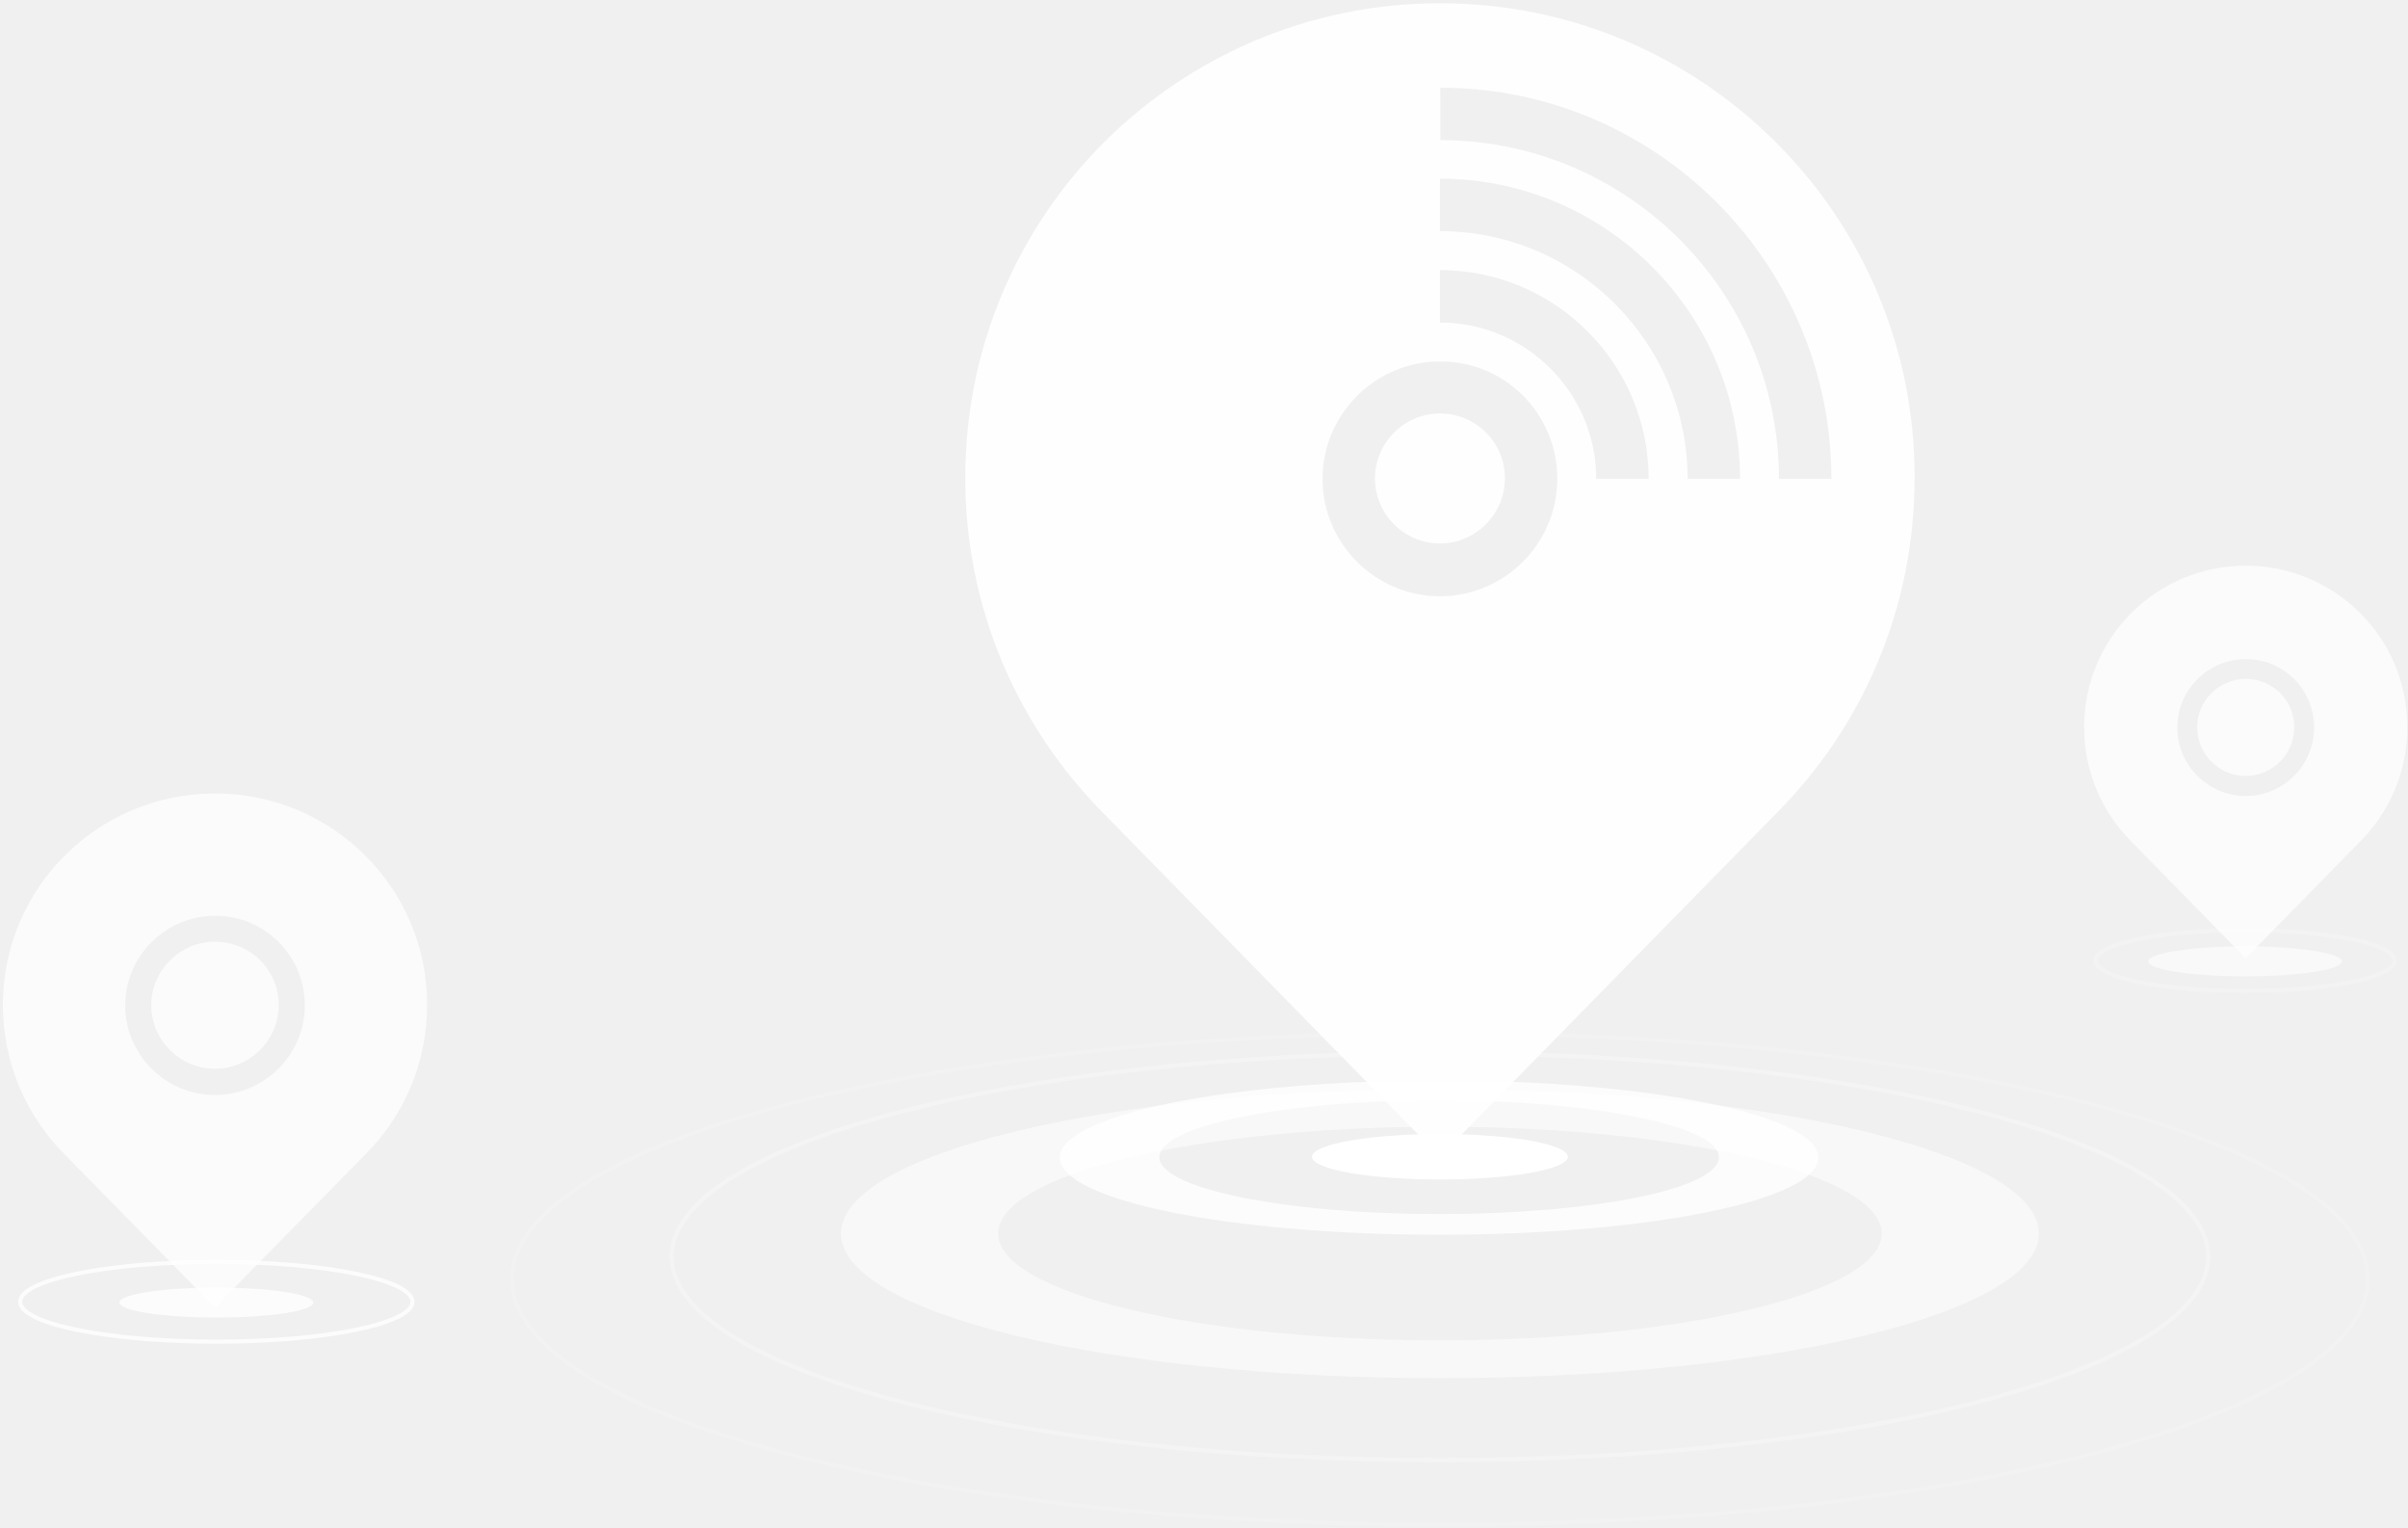
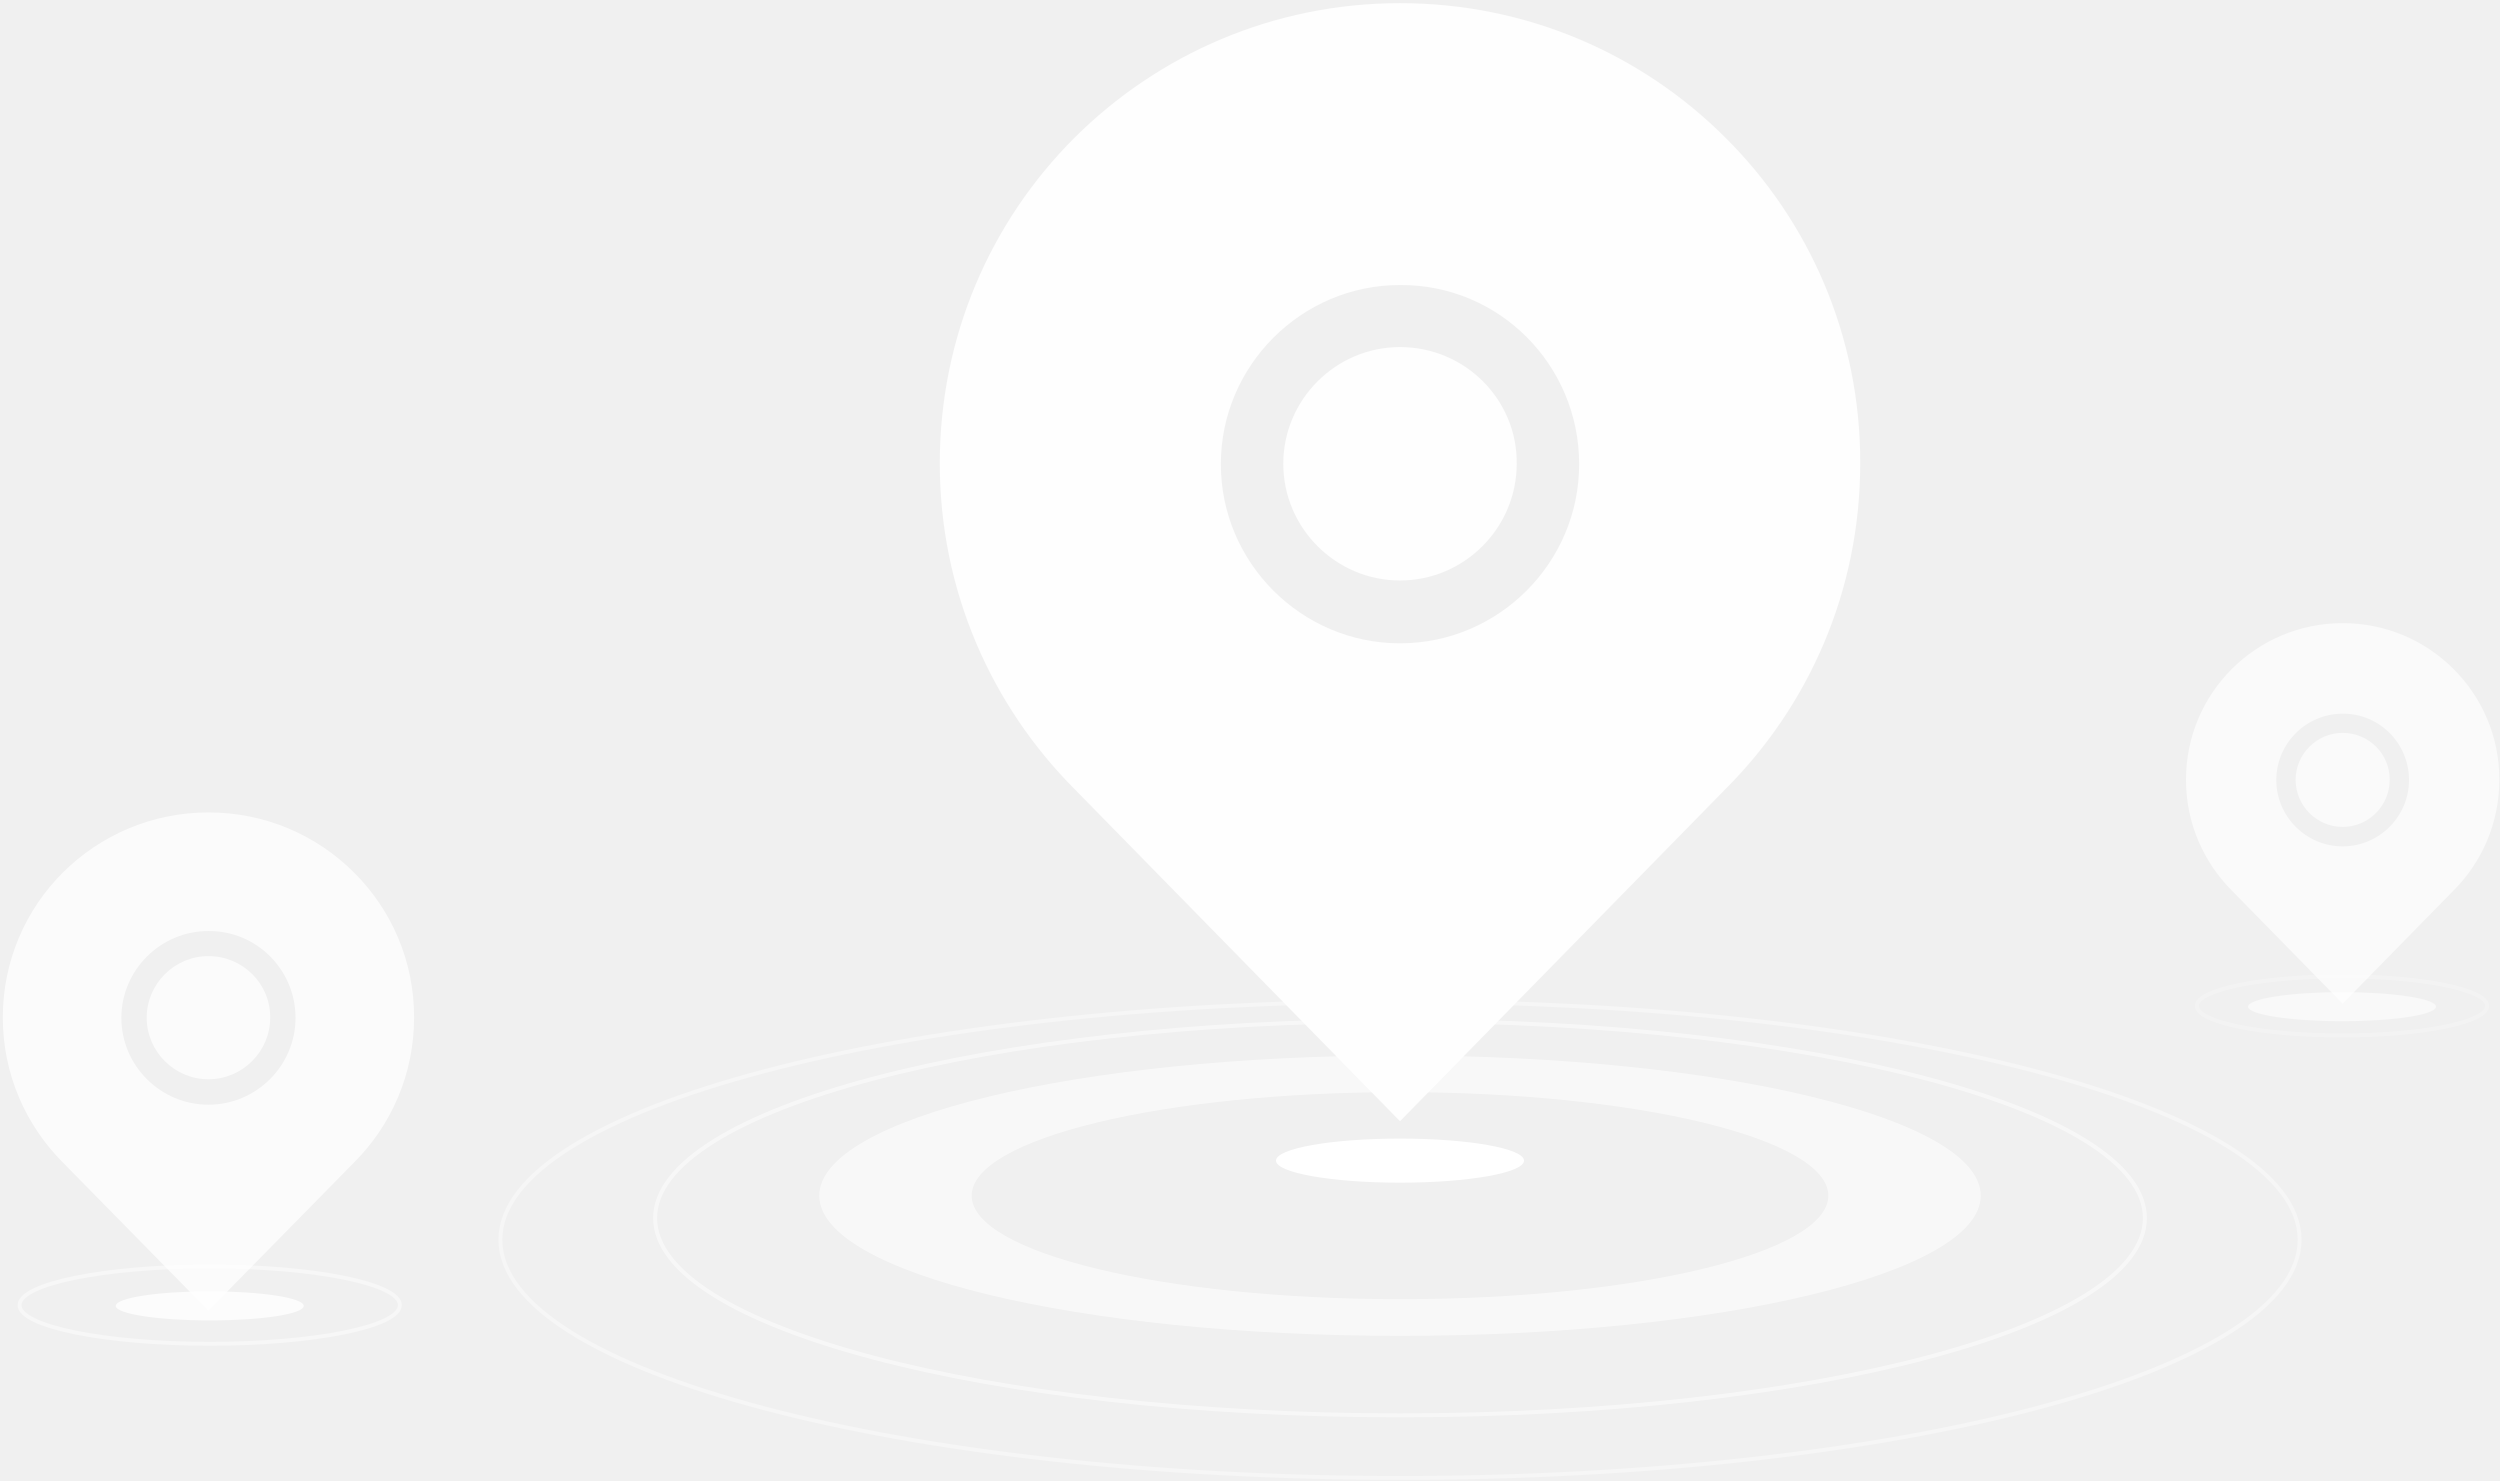
- <svg xmlns="http://www.w3.org/2000/svg" width="593px" height="376px" viewBox="0 0 593 376" version="1.1">
+ <svg xmlns="http://www.w3.org/2000/svg" width="635px" height="376px" viewBox="0 0 635 376" version="1.1">
  <defs />
  <g id="Page-1" stroke="none" stroke-width="1" fill="none" fill-rule="evenodd">
-     <g id="解决方案_移动-APP" transform="translate(-706, -201)">
+     <g id="解决方案_移动-APP" transform="translate(-705, -201)">
      <g id="Header">
-         <g id="banner_app" transform="translate(706, 201)">
-           <path d="M354.4,266 C302.8,266 261,274.5 261,285 C261,295.5 302.8,304 354.4,304 C406,304 447.8,295.5 447.8,285 C447.8,274.5 406,266 354.4,266 Z M354.4,298.9 C316.4,298.9 285.5,292.6 285.5,284.9 C285.5,277.2 316.3,270.9 354.4,270.9 C392.4,270.9 423.3,277.2 423.3,284.9 C423.3,292.7 392.5,298.9 354.4,298.9 Z" id="Shape" fill="#FFFFFF" opacity="0.79" />
-           <path d="M53.268,310.675 C26.584,310.675 4.968,315.07 4.968,320.5 C4.968,325.93 26.584,330.325 53.268,330.325 C79.952,330.325 101.568,325.93 101.568,320.5 C101.568,315.07 79.952,310.675 53.268,310.675 Z" id="Shape-Copy" stroke="#FFFFFF" opacity="0.79" />
-           <path d="M552.868,229 C532.5,229 516,232.355 516,236.5 C516,240.645 532.5,244 552.868,244 C573.237,244 589.737,240.645 589.737,236.5 C589.737,232.355 573.237,229 552.868,229 Z" id="Shape-Copy-2" stroke="#FFFFFF" opacity="0.224" />
-           <path d="M53.275,324.391 C40.107,324.391 29.4,322.728 29.4,320.695 C29.4,318.663 40.073,317 53.275,317 C66.443,317 77.15,318.663 77.15,320.695 C77.15,322.754 66.477,324.391 53.275,324.391 Z" id="Path" fill="#FFFFFF" opacity="0.79" />
-           <path d="M552.875,240.391 C539.707,240.391 529,238.728 529,236.695 C529,234.663 539.673,233 552.875,233 C566.043,233 576.75,234.663 576.75,236.695 C576.75,238.754 566.077,240.391 552.875,240.391 Z" id="Path-Copy" fill="#FFFFFF" opacity="0.568" />
-           <ellipse id="Oval" fill="#FFFFFF" cx="354.6" cy="284.8" rx="31.5" ry="5.6" />
-           <path d="M354.6,268.1 C273.1,268.1 207.1,284 207.1,303.7 C207.1,323.4 273.1,339.3 354.6,339.3 C436.1,339.3 502.1,323.4 502.1,303.7 C502.1,284 436.1,268.1 354.6,268.1 Z M354.6,330 C294.5,330 245.8,318.2 245.8,303.7 C245.8,289.2 294.5,277.4 354.6,277.4 C414.7,277.4 463.4,289.2 463.4,303.7 C463.4,318.2 414.7,330 354.6,330 Z" id="Shape" fill="#FFFFFF" opacity="0.56" />
-           <ellipse id="Oval" stroke="#FFFFFF" opacity="0.29" cx="354.6" cy="309.4" rx="189.2" ry="50.1" />
-           <ellipse id="Oval" stroke="#FFFFFF" opacity="0.11" cx="354.6" cy="314.9" rx="228.5" ry="60.5" />
-           <g id="Group" opacity="0.9" transform="translate(237, 0)" fill="#FFFFFF">
-             <path d="M200.3,35 C179.1,13.8 149.9,0.8 117.6,0.8 C85.3,0.8 56.1,13.9 34.9,35 C13.7,56.2 0.7,85.4 0.7,117.7 C0.7,150 13.8,179.2 34.9,200.4 L117.6,284.8 L117.6,284.8 L200.3,200.4 C221.5,179.2 234.5,150 234.5,117.7 C234.6,85.4 221.5,56.1 200.3,35 Z M146.5,117.9 C146.5,133.8 133.5,146.8 117.6,146.8 C101.7,146.8 88.7,133.8 88.7,117.9 C88.7,102 101.7,89 117.6,89 L117.6,89 C133.6,88.9 146.5,101.9 146.5,117.9 L146.5,117.9 Z M156.1,117.9 L156.1,117.9 C156.1,96.7 138.8,79.4 117.6,79.4 L117.6,66.5 C145.9,66.5 169,89.5 169,117.9 L169,117.9 L156.1,117.9 Z M178.6,117.9 L178.6,117.9 C178.6,84.3 151.2,56.9 117.6,56.9 L117.6,44 C158.3,44 191.5,77.1 191.5,117.9 L191.5,117.9 L178.6,117.9 Z M201.1,117.9 L201.1,117.9 C201.1,71.9 163.7,34.5 117.7,34.5 L117.7,21.6 C170.8,21.6 214,64.8 214,117.9 L214,117.9 L201.1,117.9 Z" id="Shape" />
-             <path d="M117.6,101.8 L117.6,101.8 C108.8,101.8 101.6,109 101.6,117.8 C101.6,126.6 108.8,133.8 117.6,133.8 C126.4,133.8 133.6,126.6 133.6,117.8 L133.6,117.8 C133.7,109 126.5,101.8 117.6,101.8 Z" id="Shape" />
+         <g id="banner_app" transform="translate(705, 201)">
+           <path d="M53.268,321.675 C26.584,321.675 4.968,326.07 4.968,331.5 C4.968,336.93 26.584,341.325 53.268,341.325 C79.952,341.325 101.568,336.93 101.568,331.5 C101.568,326.07 79.952,321.675 53.268,321.675 Z" id="Shape-Copy" stroke="#FFFFFF" opacity="0.448" />
+           <path d="M594.868,248 C574.5,248 558,251.355 558,255.5 C558,259.645 574.5,263 594.868,263 C615.237,263 631.737,259.645 631.737,255.5 C631.737,251.355 615.237,248 594.868,248 Z" id="Shape-Copy-2" stroke="#FFFFFF" opacity="0.224" />
+           <path d="M53.275,335.391 C40.107,335.391 29.4,333.728 29.4,331.695 C29.4,329.663 40.073,328 53.275,328 C66.443,328 77.15,329.663 77.15,331.695 C77.15,333.754 66.477,335.391 53.275,335.391 Z" id="Path" fill="#FFFFFF" opacity="0.79" />
+           <path d="M594.875,259.391 C581.707,259.391 571,257.728 571,255.695 C571,253.663 581.673,252 594.875,252 C608.043,252 618.75,253.663 618.75,255.695 C618.75,257.754 608.077,259.391 594.875,259.391 Z" id="Path-Copy" fill="#FFFFFF" opacity="0.568" />
+           <ellipse id="Oval" fill="#FFFFFF" cx="355.6" cy="294.8" rx="31.5" ry="5.6" />
+           <path d="M355.6,268.1 C274.1,268.1 208.1,284 208.1,303.7 C208.1,323.4 274.1,339.3 355.6,339.3 C437.1,339.3 503.1,323.4 503.1,303.7 C503.1,284 437.1,268.1 355.6,268.1 Z M355.6,330 C295.5,330 246.8,318.2 246.8,303.7 C246.8,289.2 295.5,277.4 355.6,277.4 C415.7,277.4 464.4,289.2 464.4,303.7 C464.4,318.2 415.7,330 355.6,330 Z" id="Shape" fill="#FFFFFF" opacity="0.56" />
+           <ellipse id="Oval" stroke="#FFFFFF" opacity="0.485" cx="355.6" cy="309.4" rx="189.2" ry="50.1" />
+           <ellipse id="Oval" stroke="#FFFFFF" opacity="0.384" cx="355.6" cy="314.9" rx="228.5" ry="60.5" />
+           <g id="Group" opacity="0.9" transform="translate(238, 0)" fill="#FFFFFF">
+             <path d="M200.3,35 C179.1,13.8 149.9,0.8 117.6,0.8 C85.3,0.8 56.1,13.9 34.9,35 C13.7,56.2 0.7,85.4 0.7,117.7 C0.7,150 13.8,179.2 34.9,200.4 L117.6,284.8 L117.6,284.8 L200.3,200.4 C221.5,179.2 234.5,150 234.5,117.7 C234.6,85.4 221.5,56.1 200.3,35 Z M163.1,117.9 C163.1,142.933 142.633,163.4 117.6,163.4 C92.567,163.4 72.1,142.933 72.1,117.9 C72.1,92.868 92.567,72.401 117.6,72.401 L117.6,72.401 C142.79,72.243 163.1,92.71 163.1,117.9 L163.1,117.9 Z" id="Shape" />
+             <path d="M117.6,88.151 L117.6,88.151 C101.293,88.151 87.95,101.493 87.95,117.8 C87.95,134.107 101.293,147.449 117.6,147.449 C133.907,147.449 147.249,134.107 147.249,117.8 L147.249,117.8 C147.434,101.493 134.092,88.151 117.6,88.151 Z" id="Shape" />
          </g>
-           <g id="Group-Copy" opacity="0.728" transform="translate(0.4, 195)" fill="#FFFFFF">
+           <g id="Group-Copy" opacity="0.728" transform="translate(0.4, 206)" fill="#FFFFFF">
            <path d="M89.496,15.596 C80.023,6.149 66.977,0.356 52.545,0.356 C38.113,0.356 25.066,6.194 15.594,15.596 C6.121,25.044 0.313,38.055 0.313,52.449 C0.313,66.842 6.166,79.854 15.594,89.301 L52.545,126.911 L52.545,126.911 L89.496,89.301 C98.968,79.854 104.777,66.842 104.777,52.449 C104.821,38.055 98.968,24.999 89.496,15.596 Z M74.661,52.538 C74.661,64.674 64.713,74.596 52.545,74.596 C40.377,74.596 30.428,64.674 30.428,52.538 C30.428,40.402 40.377,30.48 52.545,30.48 L52.545,30.48 C64.789,30.404 74.661,40.326 74.661,52.538 L74.661,52.538 Z" id="Shape" />
            <path d="M52.544,36.852 L52.544,36.852 C43.919,36.852 36.861,43.891 36.861,52.493 C36.861,61.096 43.919,68.134 52.544,68.134 C61.17,68.134 68.227,61.096 68.227,52.493 L68.227,52.493 C68.325,43.891 61.268,36.852 52.544,36.852 Z" id="Shape" />
          </g>
-           <g id="Group-Copy-2" opacity="0.728" transform="translate(513, 139)" fill="#FFFFFF">
+           <g id="Group-Copy-2" opacity="0.648" transform="translate(555, 158)" fill="#FFFFFF">
            <path d="M68.187,11.912 C60.97,4.697 51.03,0.272 40.034,0.272 C29.038,0.272 19.098,4.731 11.881,11.912 C4.664,19.128 0.238,29.066 0.238,40.059 C0.238,51.053 4.698,60.991 11.881,68.206 L40.034,96.932 L40.034,96.932 L68.187,68.206 C75.404,60.991 79.83,51.053 79.83,40.059 C79.864,29.066 75.404,19.094 68.187,11.912 Z M56.885,40.127 C56.885,49.396 49.305,56.975 40.034,56.975 C30.763,56.975 23.183,49.396 23.183,40.127 C23.183,30.859 30.763,23.28 40.034,23.28 L40.034,23.28 C49.363,23.222 56.885,30.8 56.885,40.127 L56.885,40.127 Z" id="Shape" />
            <path d="M40.034,28.147 L40.034,28.147 C33.462,28.147 28.085,33.523 28.085,40.093 C28.085,46.664 33.462,52.04 40.034,52.04 C46.606,52.04 51.983,46.664 51.983,40.093 L51.983,40.093 C52.057,33.523 46.68,28.147 40.034,28.147 Z" id="Shape" />
          </g>
-           <path d="M437.3,198.4 C438.7,197 440,195.6 441.3,194.2" id="Shape" fill="#FFFFFF" />
+           <path d="M438.3,198.4 C439.7,197 441,195.6 442.3,194.2" id="Shape" fill="#FFFFFF" />
        </g>
      </g>
    </g>
  </g>
</svg>
